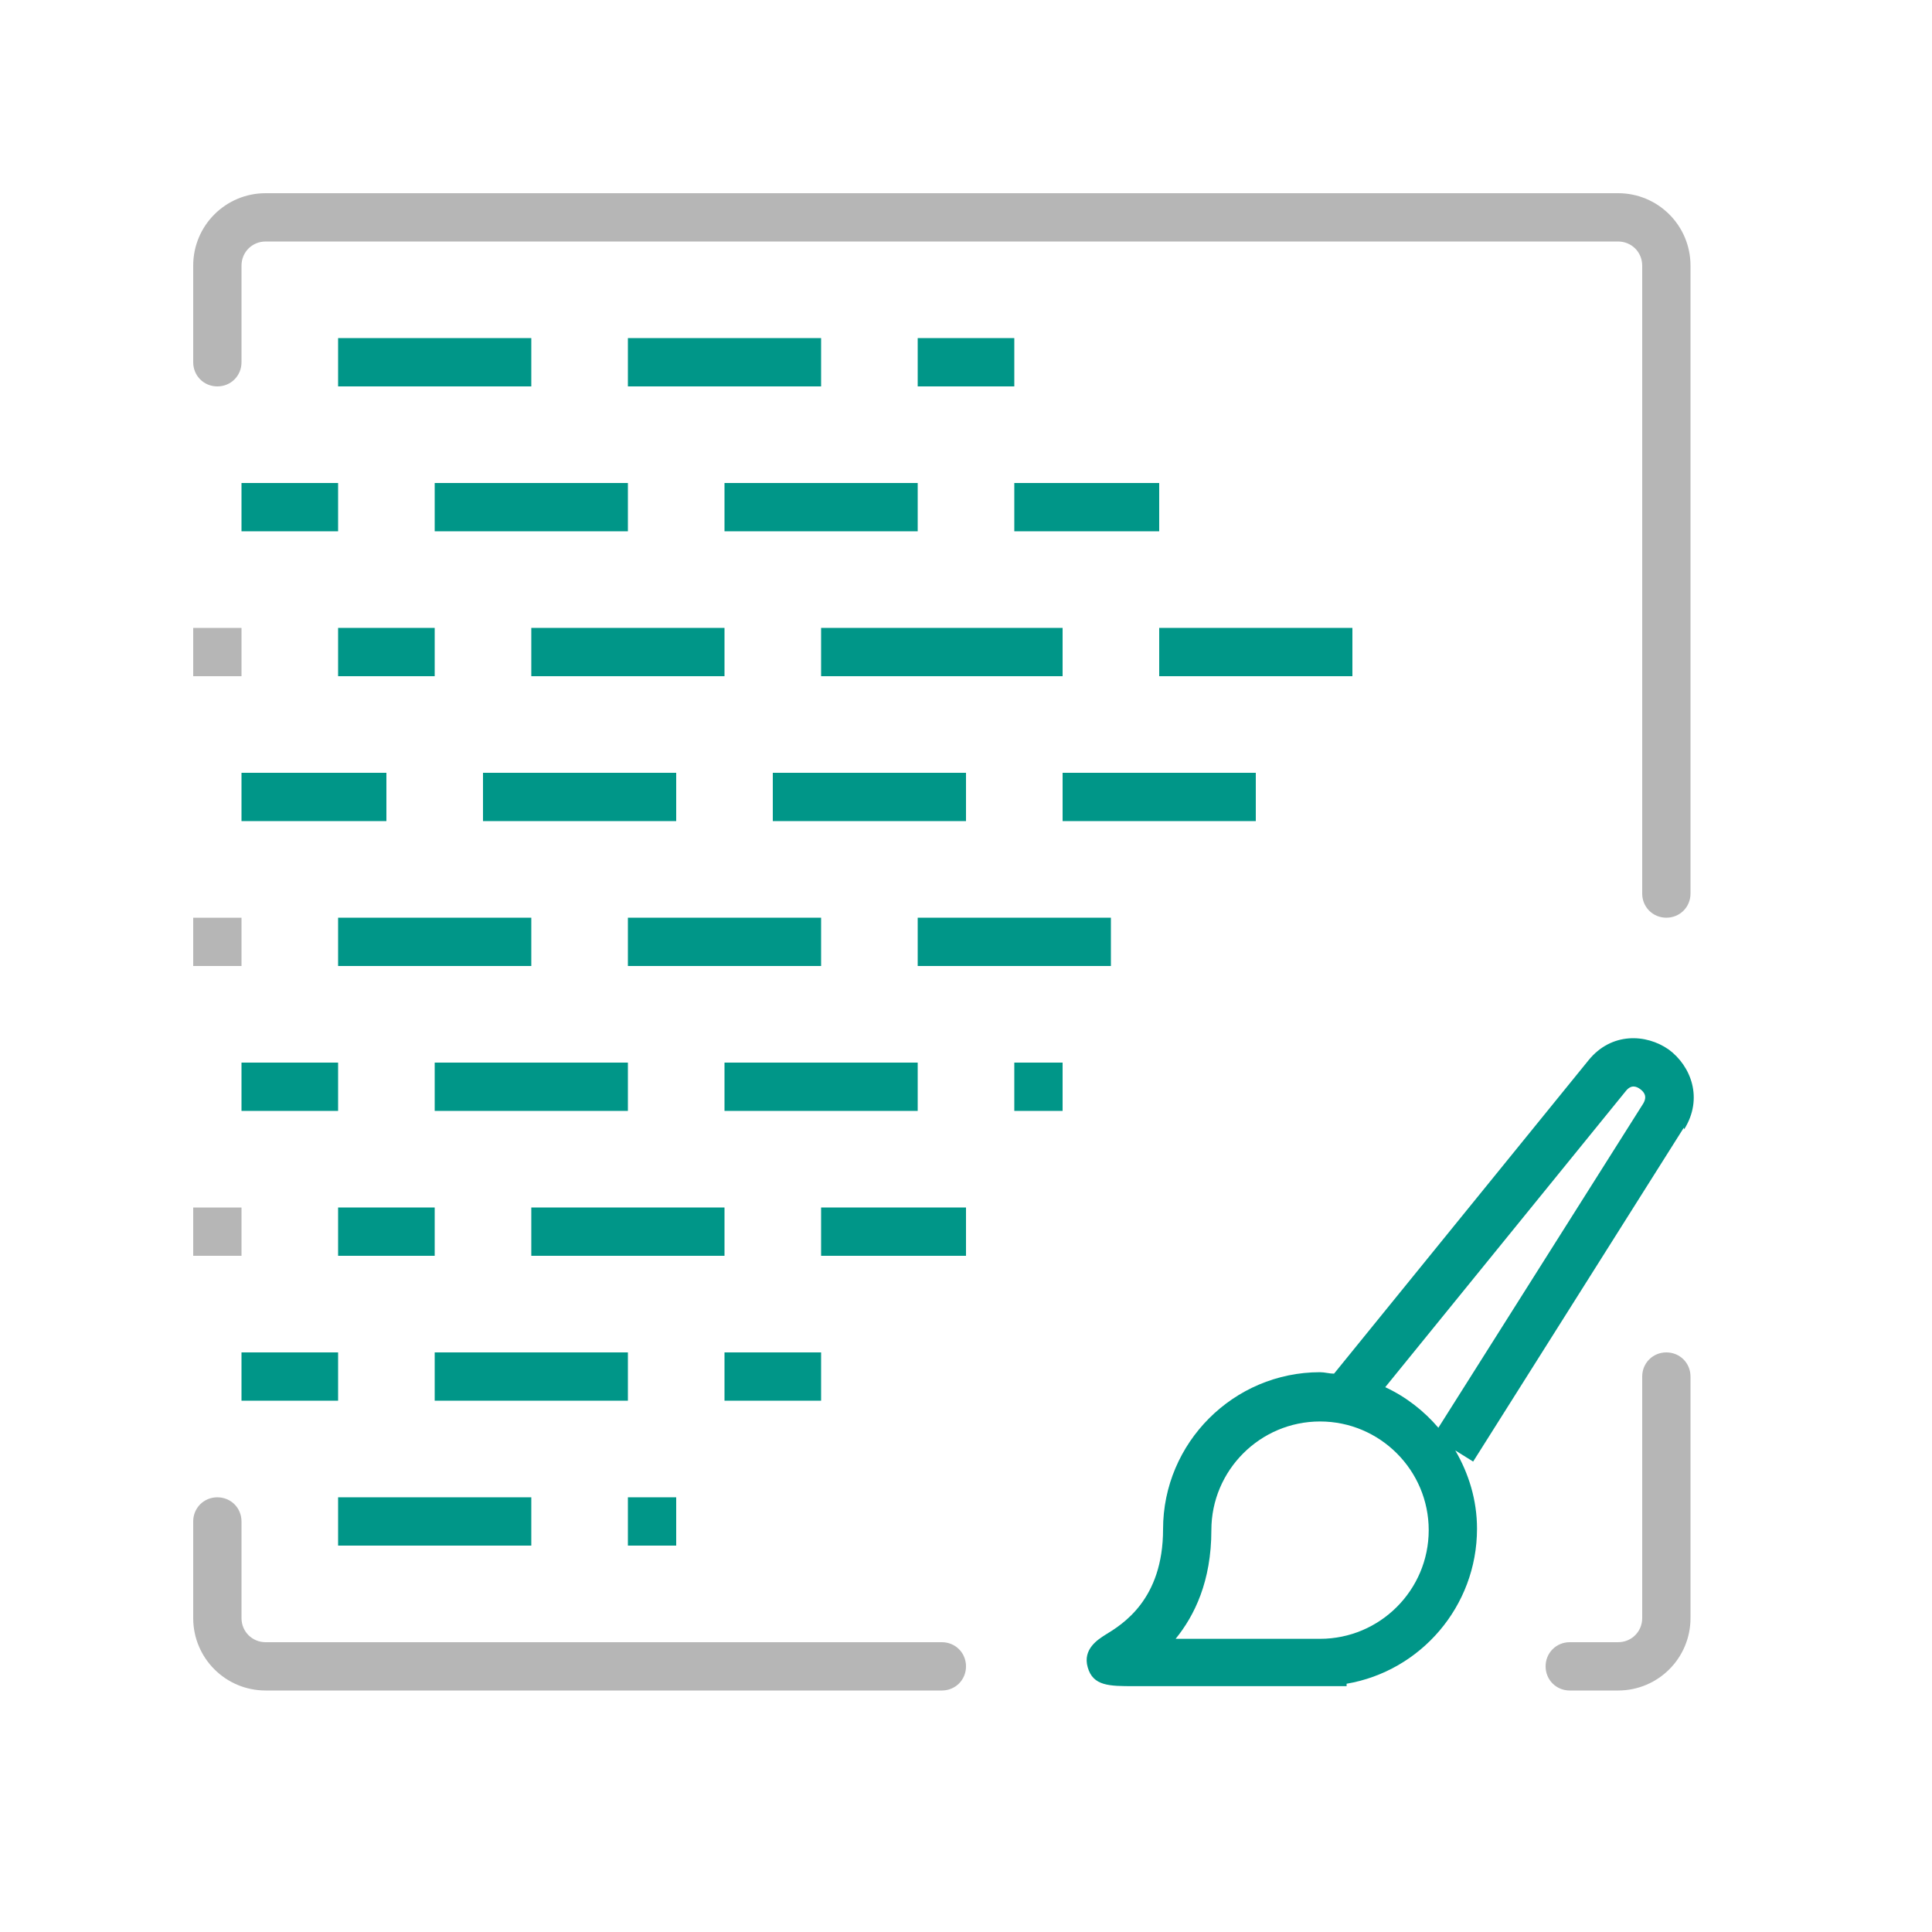
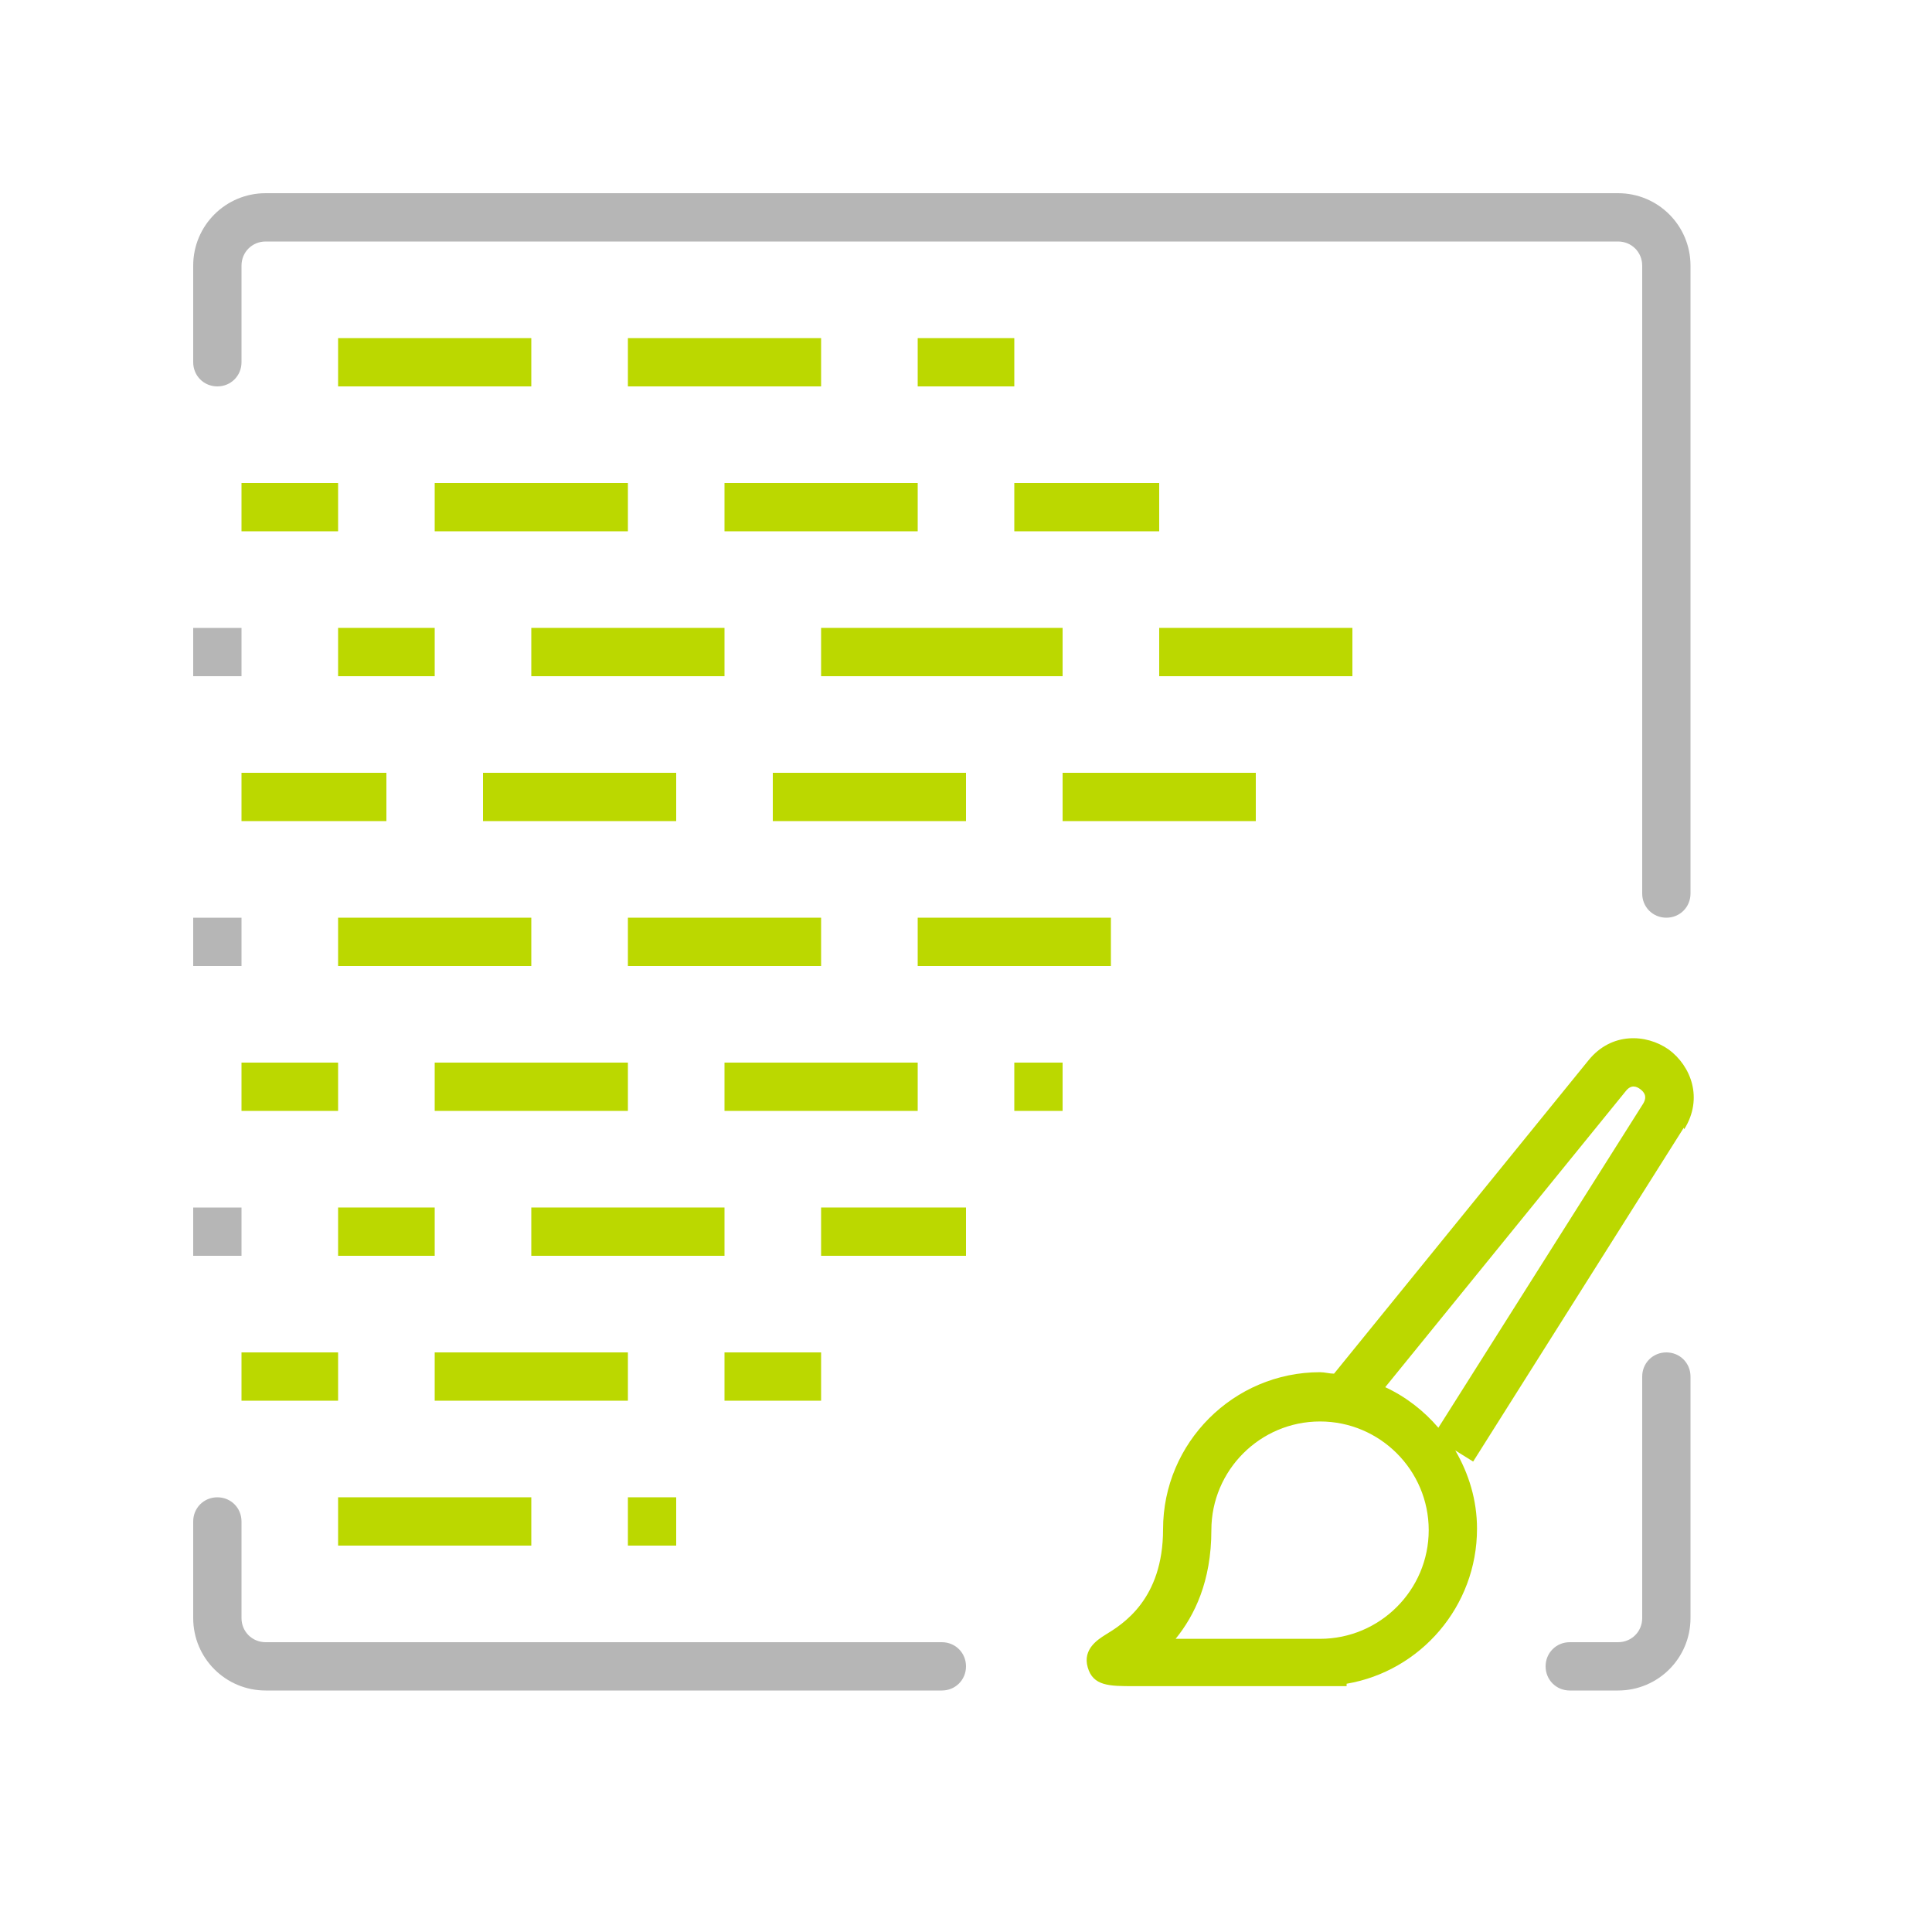
<svg xmlns="http://www.w3.org/2000/svg" id="a" width="40" height="40" viewBox="0 0 40 40">
-   <path d="M34.87,23.38c.4-.64.14-1.31-.32-1.65-.47-.33-1.19-.36-1.66.22l-5.27,6.49c-.1,0-.19-.03-.29-.03-1.79,0-3.25,1.46-3.25,3.25,0,1.46-.84,1.97-1.2,2.19-.14.09-.47.29-.36.67.11.39.45.39.96.39h4.4v-.05c1.53-.26,2.7-1.6,2.7-3.21,0-.59-.17-1.14-.45-1.62l.37.23,4.36-6.91ZM27.33,33.93h-2.99c.39-.48.74-1.19.74-2.25,0-1.24,1.01-2.25,2.25-2.25s2.25,1.01,2.25,2.25-1.01,2.25-2.25,2.25ZM28.68,28.72l4.98-6.13c.11-.14.22-.1.3-.04.08.06.15.15.06.3l-4.24,6.71c-.3-.35-.67-.64-1.1-.84Z" style="fill:#009688;" />
+   <path d="M34.87,23.38c.4-.64.14-1.31-.32-1.65-.47-.33-1.19-.36-1.66.22l-5.27,6.49c-.1,0-.19-.03-.29-.03-1.79,0-3.25,1.46-3.25,3.25,0,1.46-.84,1.97-1.2,2.19-.14.09-.47.29-.36.67.11.39.45.39.96.39h4.4v-.05c1.53-.26,2.7-1.6,2.7-3.21,0-.59-.17-1.14-.45-1.62l.37.23,4.36-6.91ZM27.33,33.93h-2.99c.39-.48.74-1.19.74-2.25,0-1.24,1.01-2.25,2.25-2.25s2.25,1.01,2.25,2.25-1.01,2.25-2.25,2.25ZM28.68,28.72l4.98-6.13c.11-.14.22-.1.3-.04.08.06.15.15.06.3l-4.24,6.71c-.3-.35-.67-.64-1.1-.84Z" style="fill:#BBD800;" />
  <path d="M19.5,35H5.5c-.83,0-1.5-.67-1.5-1.5v-2c0-.28.22-.5.5-.5s.5.22.5.5v2c0,.28.22.5.5.5h14c.28,0,.5.22.5.5s-.22.5-.5.5Z" style="fill:#b6b6b6;" />
-   <path d="M9,14h-2v-1h2v1ZM15,13h-4v1h4v-1ZM13,10h-4v1h4v-1ZM19,10h-4v1h4v-1ZM24,10h-3v1h3v-1ZM11,7h-4v1h4v-1ZM17,7h-4v1h4v-1ZM21,7h-2v1h2v-1ZM7,10h-2v1h2v-1ZM22,13h-5v1h5v-1ZM28,13h-4v1h4v-1ZM11,19h-4v1h4v-1ZM17,19h-4v1h4v-1ZM14,16h-4v1h4v-1ZM20,16h-4v1h4v-1ZM26,16h-4v1h4v-1ZM8,16h-3v1h3v-1ZM23,19h-4v1h4v-1ZM9,25h-2v1h2v-1ZM20,25h-3v1h3v-1ZM15,25h-4v1h4v-1ZM13,22h-4v1h4v-1ZM22,22h-1v1h1v-1ZM19,22h-4v1h4v-1ZM7,22h-2v1h2v-1ZM13,28h-4v1h4v-1ZM11,31h-4v1h4v-1ZM14,31h-1v1h1v-1ZM7,28h-2v1h2v-1ZM17,28h-2v1h2v-1Z" style="fill:#009688;" />
+   <path d="M9,14h-2v-1h2v1ZM15,13h-4v1h4v-1ZM13,10h-4v1h4v-1ZM19,10h-4v1h4v-1ZM24,10h-3v1h3v-1ZM11,7h-4v1h4v-1ZM17,7h-4v1h4v-1ZM21,7h-2v1h2v-1ZM7,10h-2v1h2v-1ZM22,13h-5v1h5v-1ZM28,13h-4v1h4v-1ZM11,19h-4v1h4v-1ZM17,19h-4v1h4v-1ZM14,16h-4v1h4v-1ZM20,16h-4v1h4v-1ZM26,16h-4v1h4v-1ZM8,16h-3v1h3v-1ZM23,19h-4v1h4v-1ZM9,25h-2v1h2v-1ZM20,25h-3v1h3v-1ZM15,25h-4v1h4v-1ZM13,22h-4v1h4v-1ZM22,22h-1v1h1v-1ZM19,22h-4v1h4v-1ZM7,22h-2v1h2v-1ZM13,28h-4v1h4v-1ZM11,31h-4v1h4v-1ZM14,31h-1v1h1v-1ZM7,28h-2v1h2v-1ZM17,28h-2v1h2v-1Z" style="fill:#BBD800;" />
  <path d="M33.5,35h-1c-.28,0-.5-.22-.5-.5s.22-.5.5-.5h1c.28,0,.5-.22.5-.5v-5c0-.28.22-.5.5-.5s.5.22.5.5v5c0,.83-.67,1.5-1.5,1.5ZM35,18.5V5.5c0-.83-.67-1.5-1.5-1.5H5.5c-.83,0-1.5.67-1.5,1.5v2c0,.28.22.5.5.5s.5-.22.5-.5v-2c0-.28.22-.5.5-.5h28c.28,0,.5.22.5.5v13c0,.28.22.5.5.5s.5-.22.5-.5ZM5,13h-1v1h1v-1ZM5,19h-1v1h1v-1ZM5,25h-1v1h1v-1Z" style="fill:#b6b6b6;" />
</svg>
